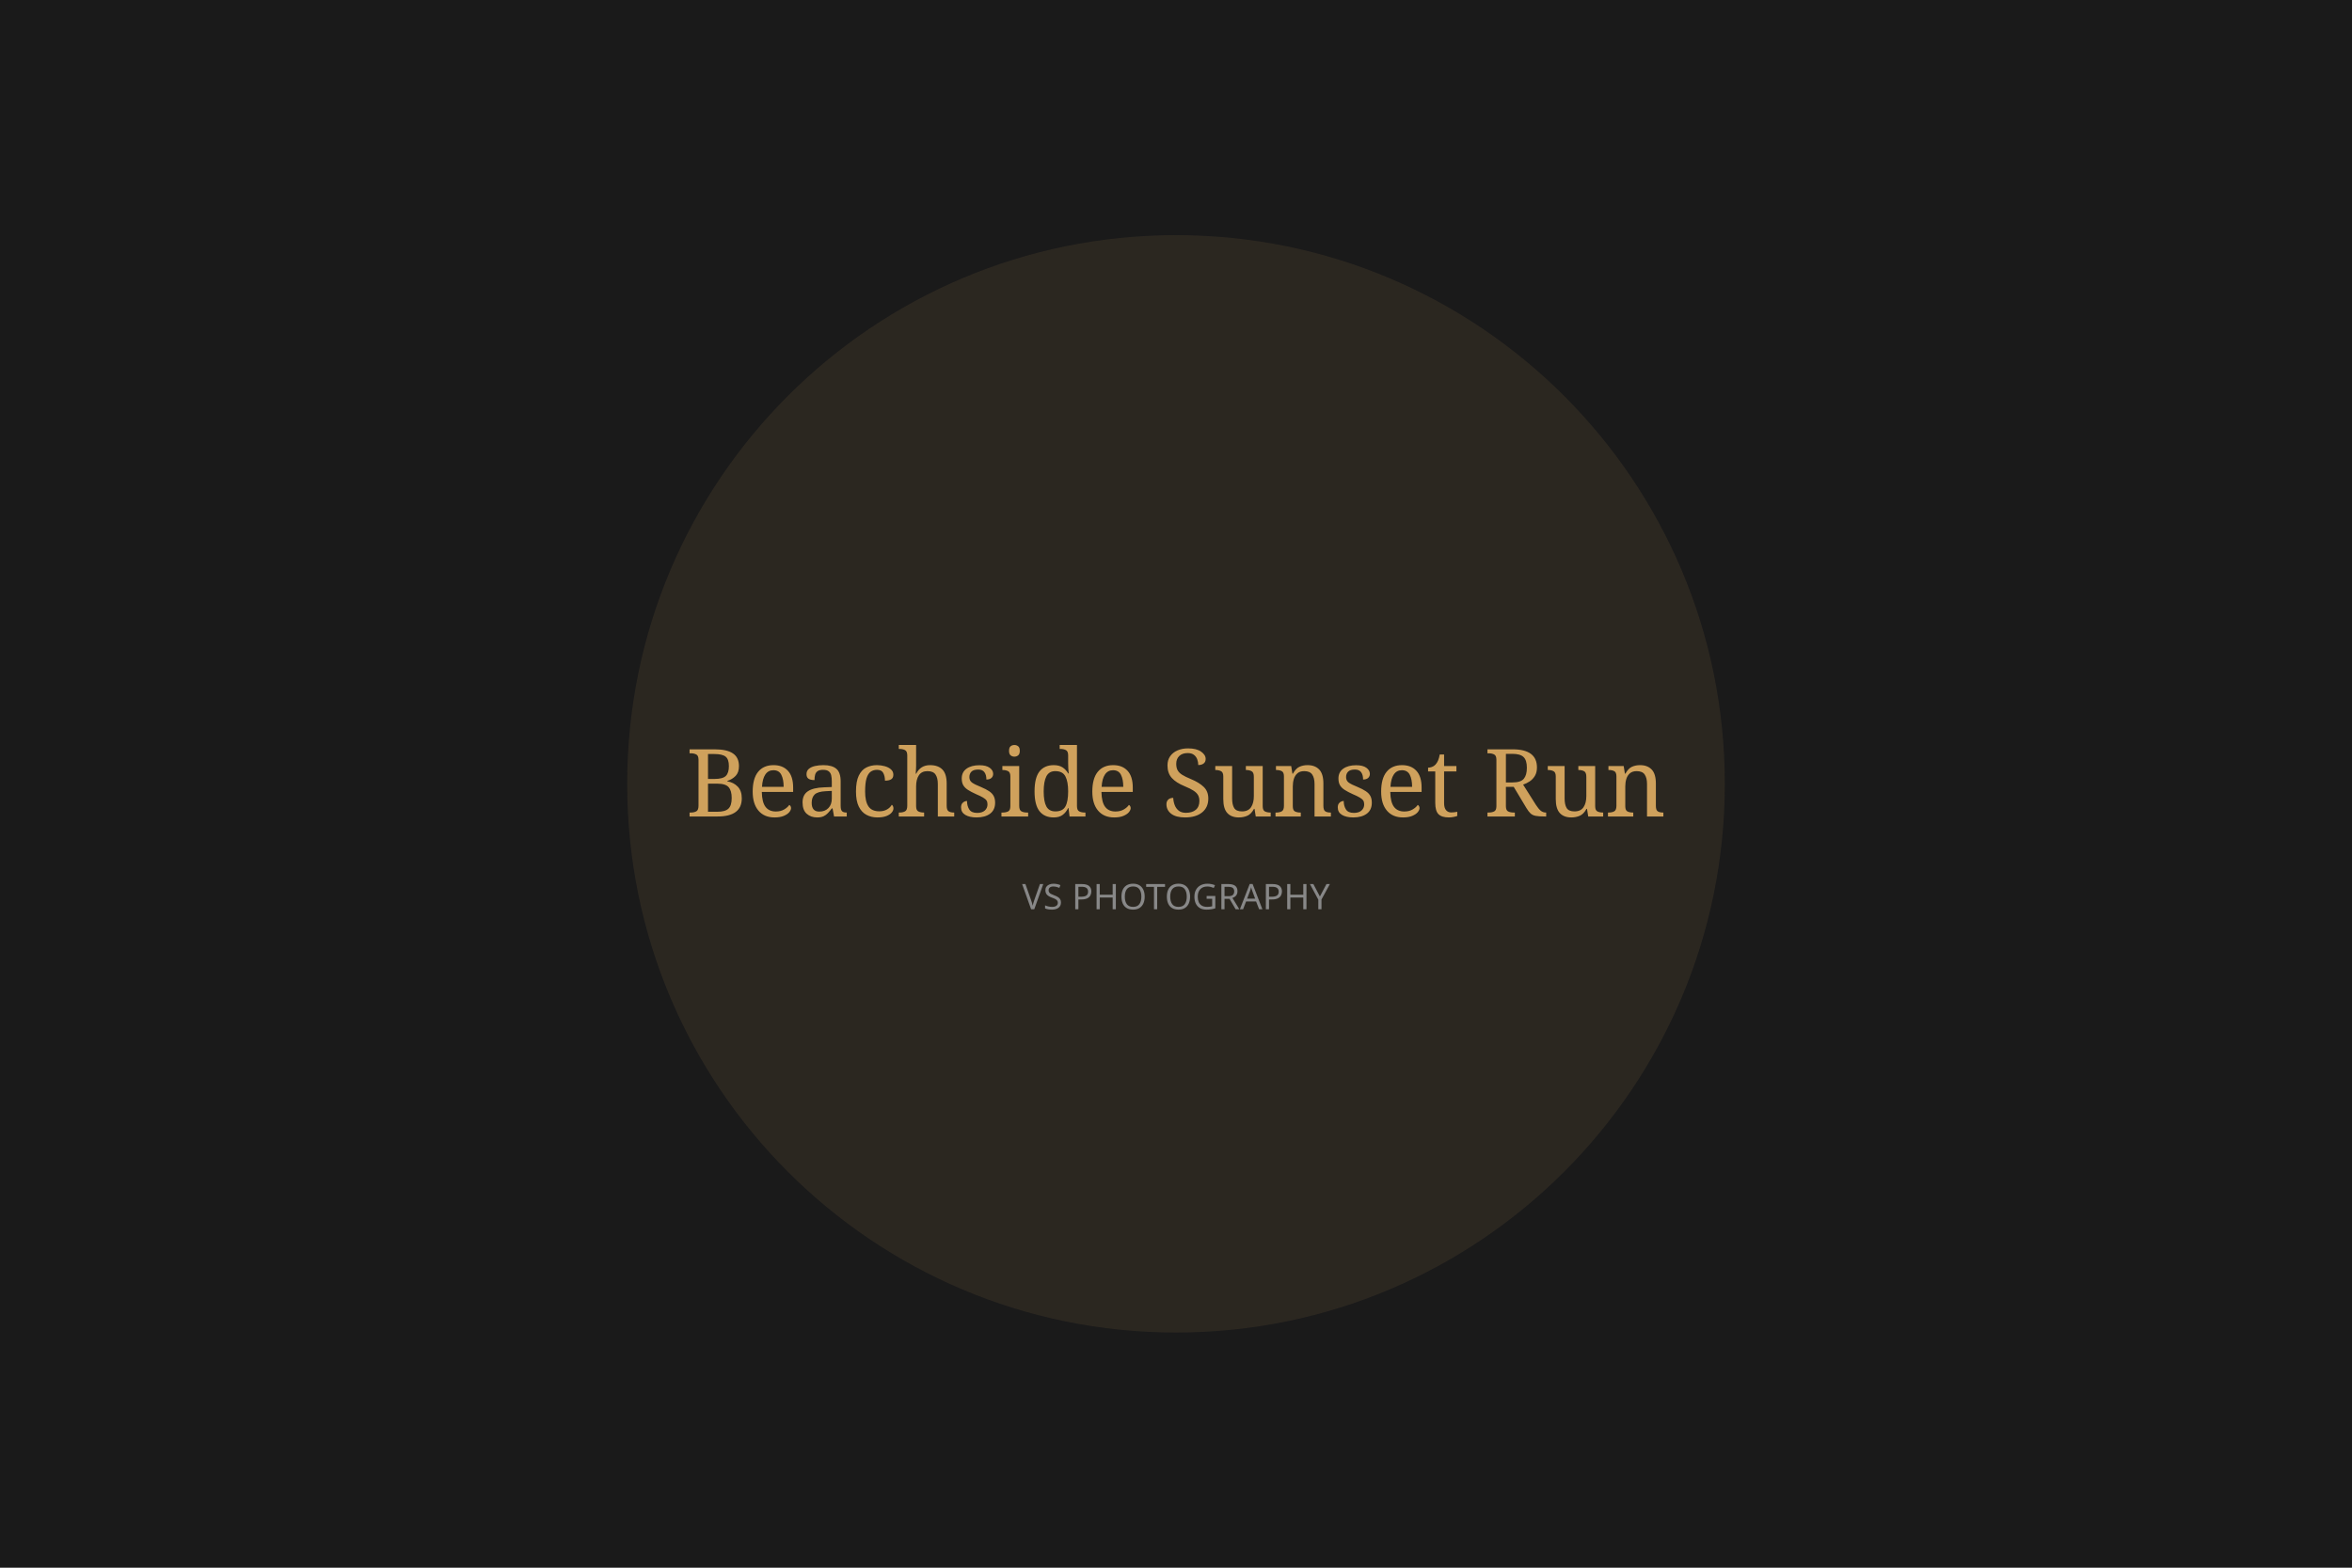
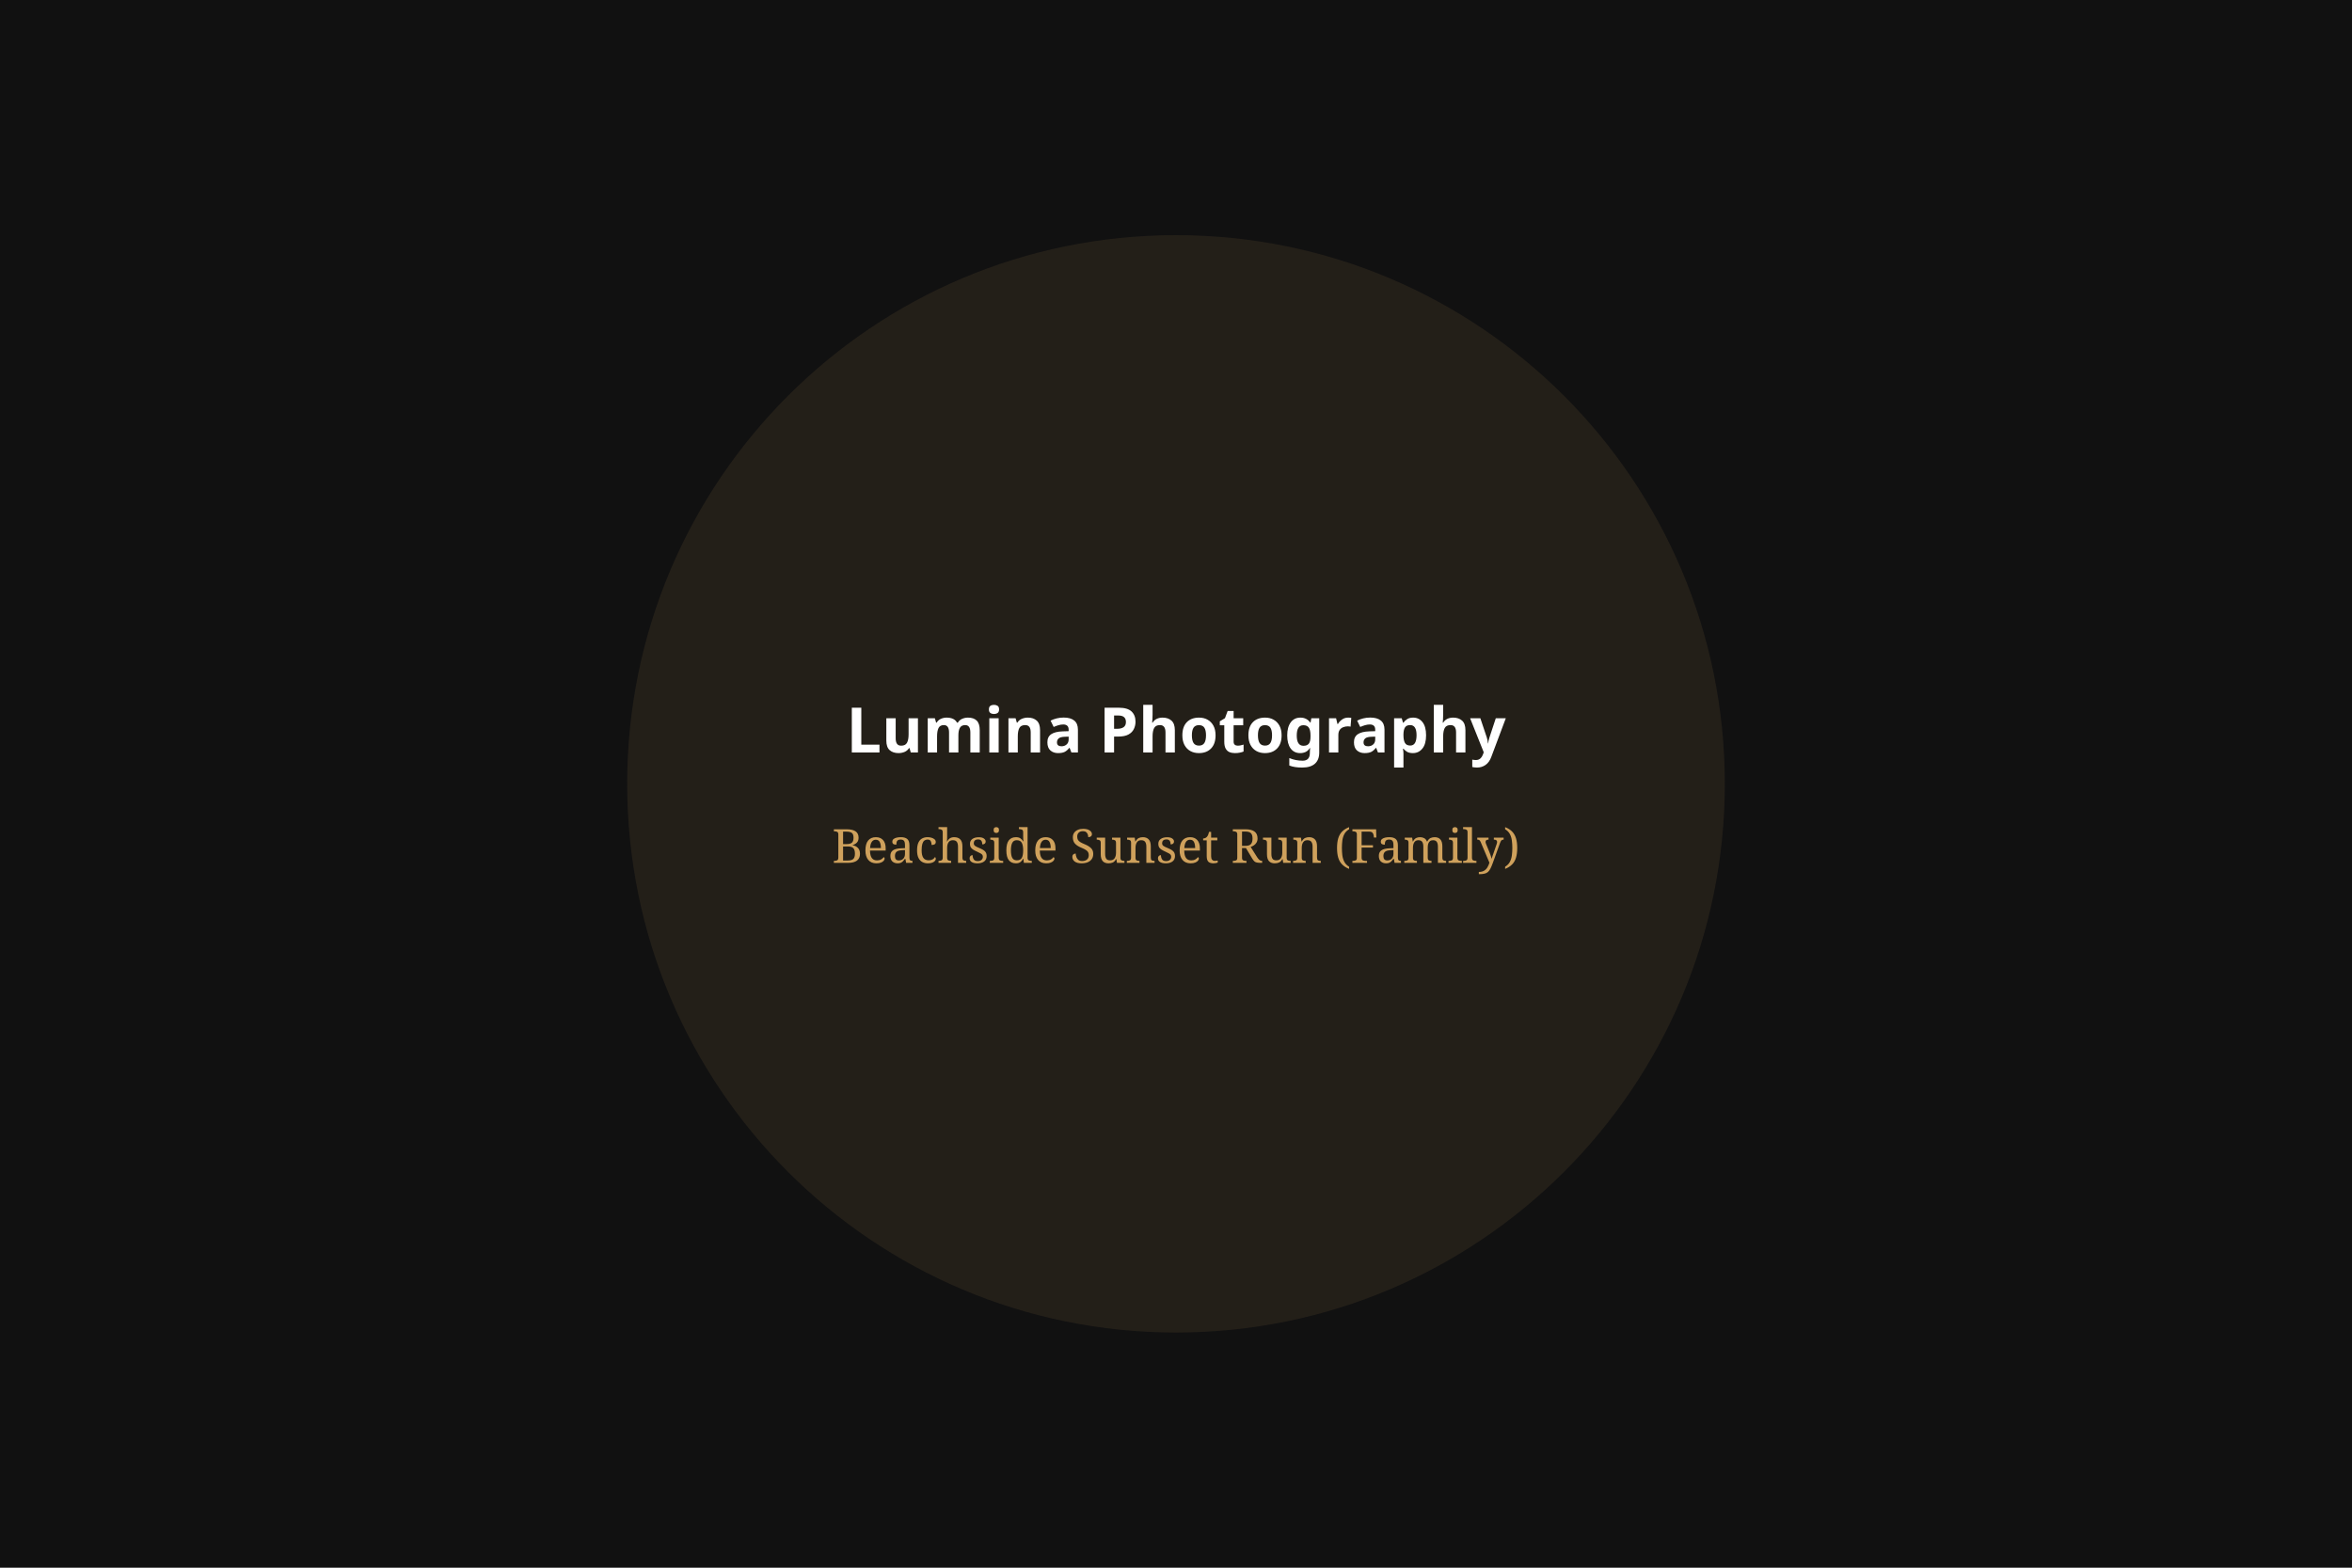
<svg xmlns="http://www.w3.org/2000/svg" width="1200" height="800">
-   <rect width="100%" height="100%" fill="#1a1a1a" />
+   <rect width="100%" height="100%" fill="#111111" />
  <circle cx="600" cy="400" r="280" fill="#cfa15c" opacity="0.1" />
-   <text x="50%" y="50%" font-family="serif" font-size="48" fill="#cfa15c" text-anchor="middle" dominant-baseline="middle">Beachside Sunset Run</text>
-   <text x="50%" y="58%" font-family="sans-serif" font-size="18" fill="#888" text-anchor="middle">VS PHOTOGRAPHY</text>
+   <text x="50%" y="48%" font-family="sans-serif" font-weight="bold" font-size="32" fill="#ffffff" text-anchor="middle">Lumina Photography</text>
+   <text x="50%" y="54%" font-family="serif" font-size="24" fill="#cfa15c" text-anchor="middle" dominant-baseline="middle">Beachside Sunset Run (Family)</text>
</svg>
